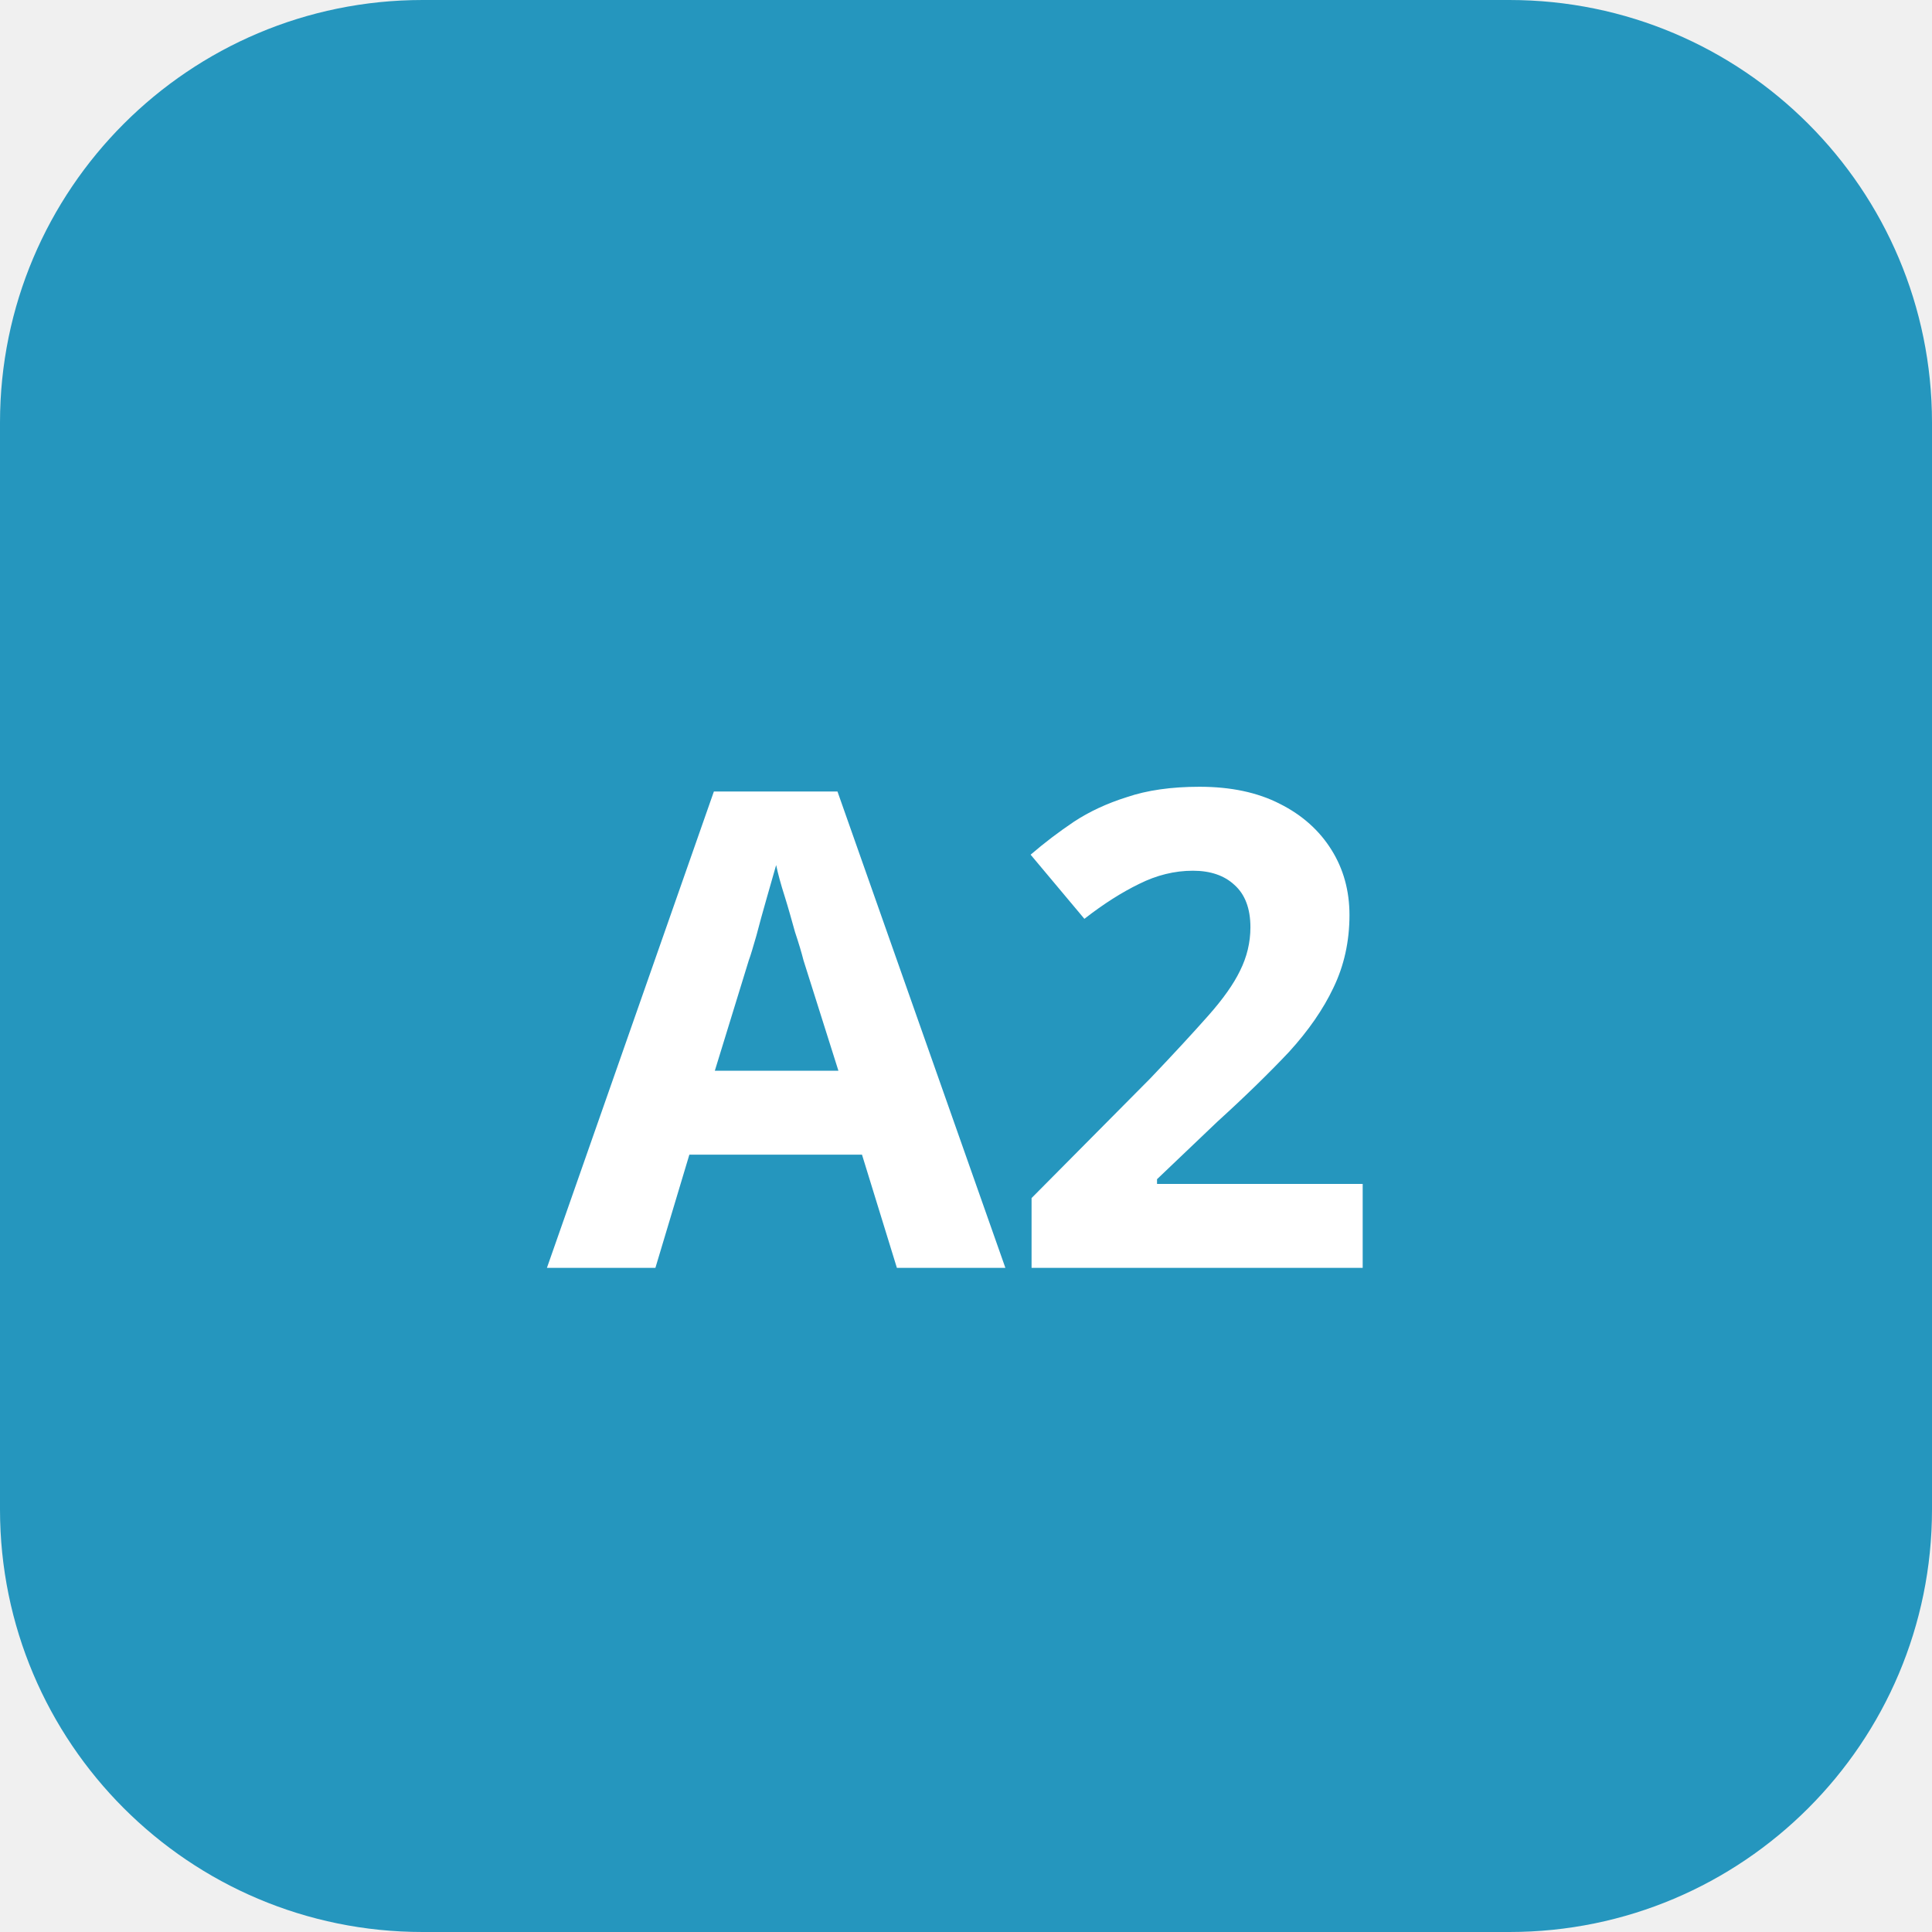
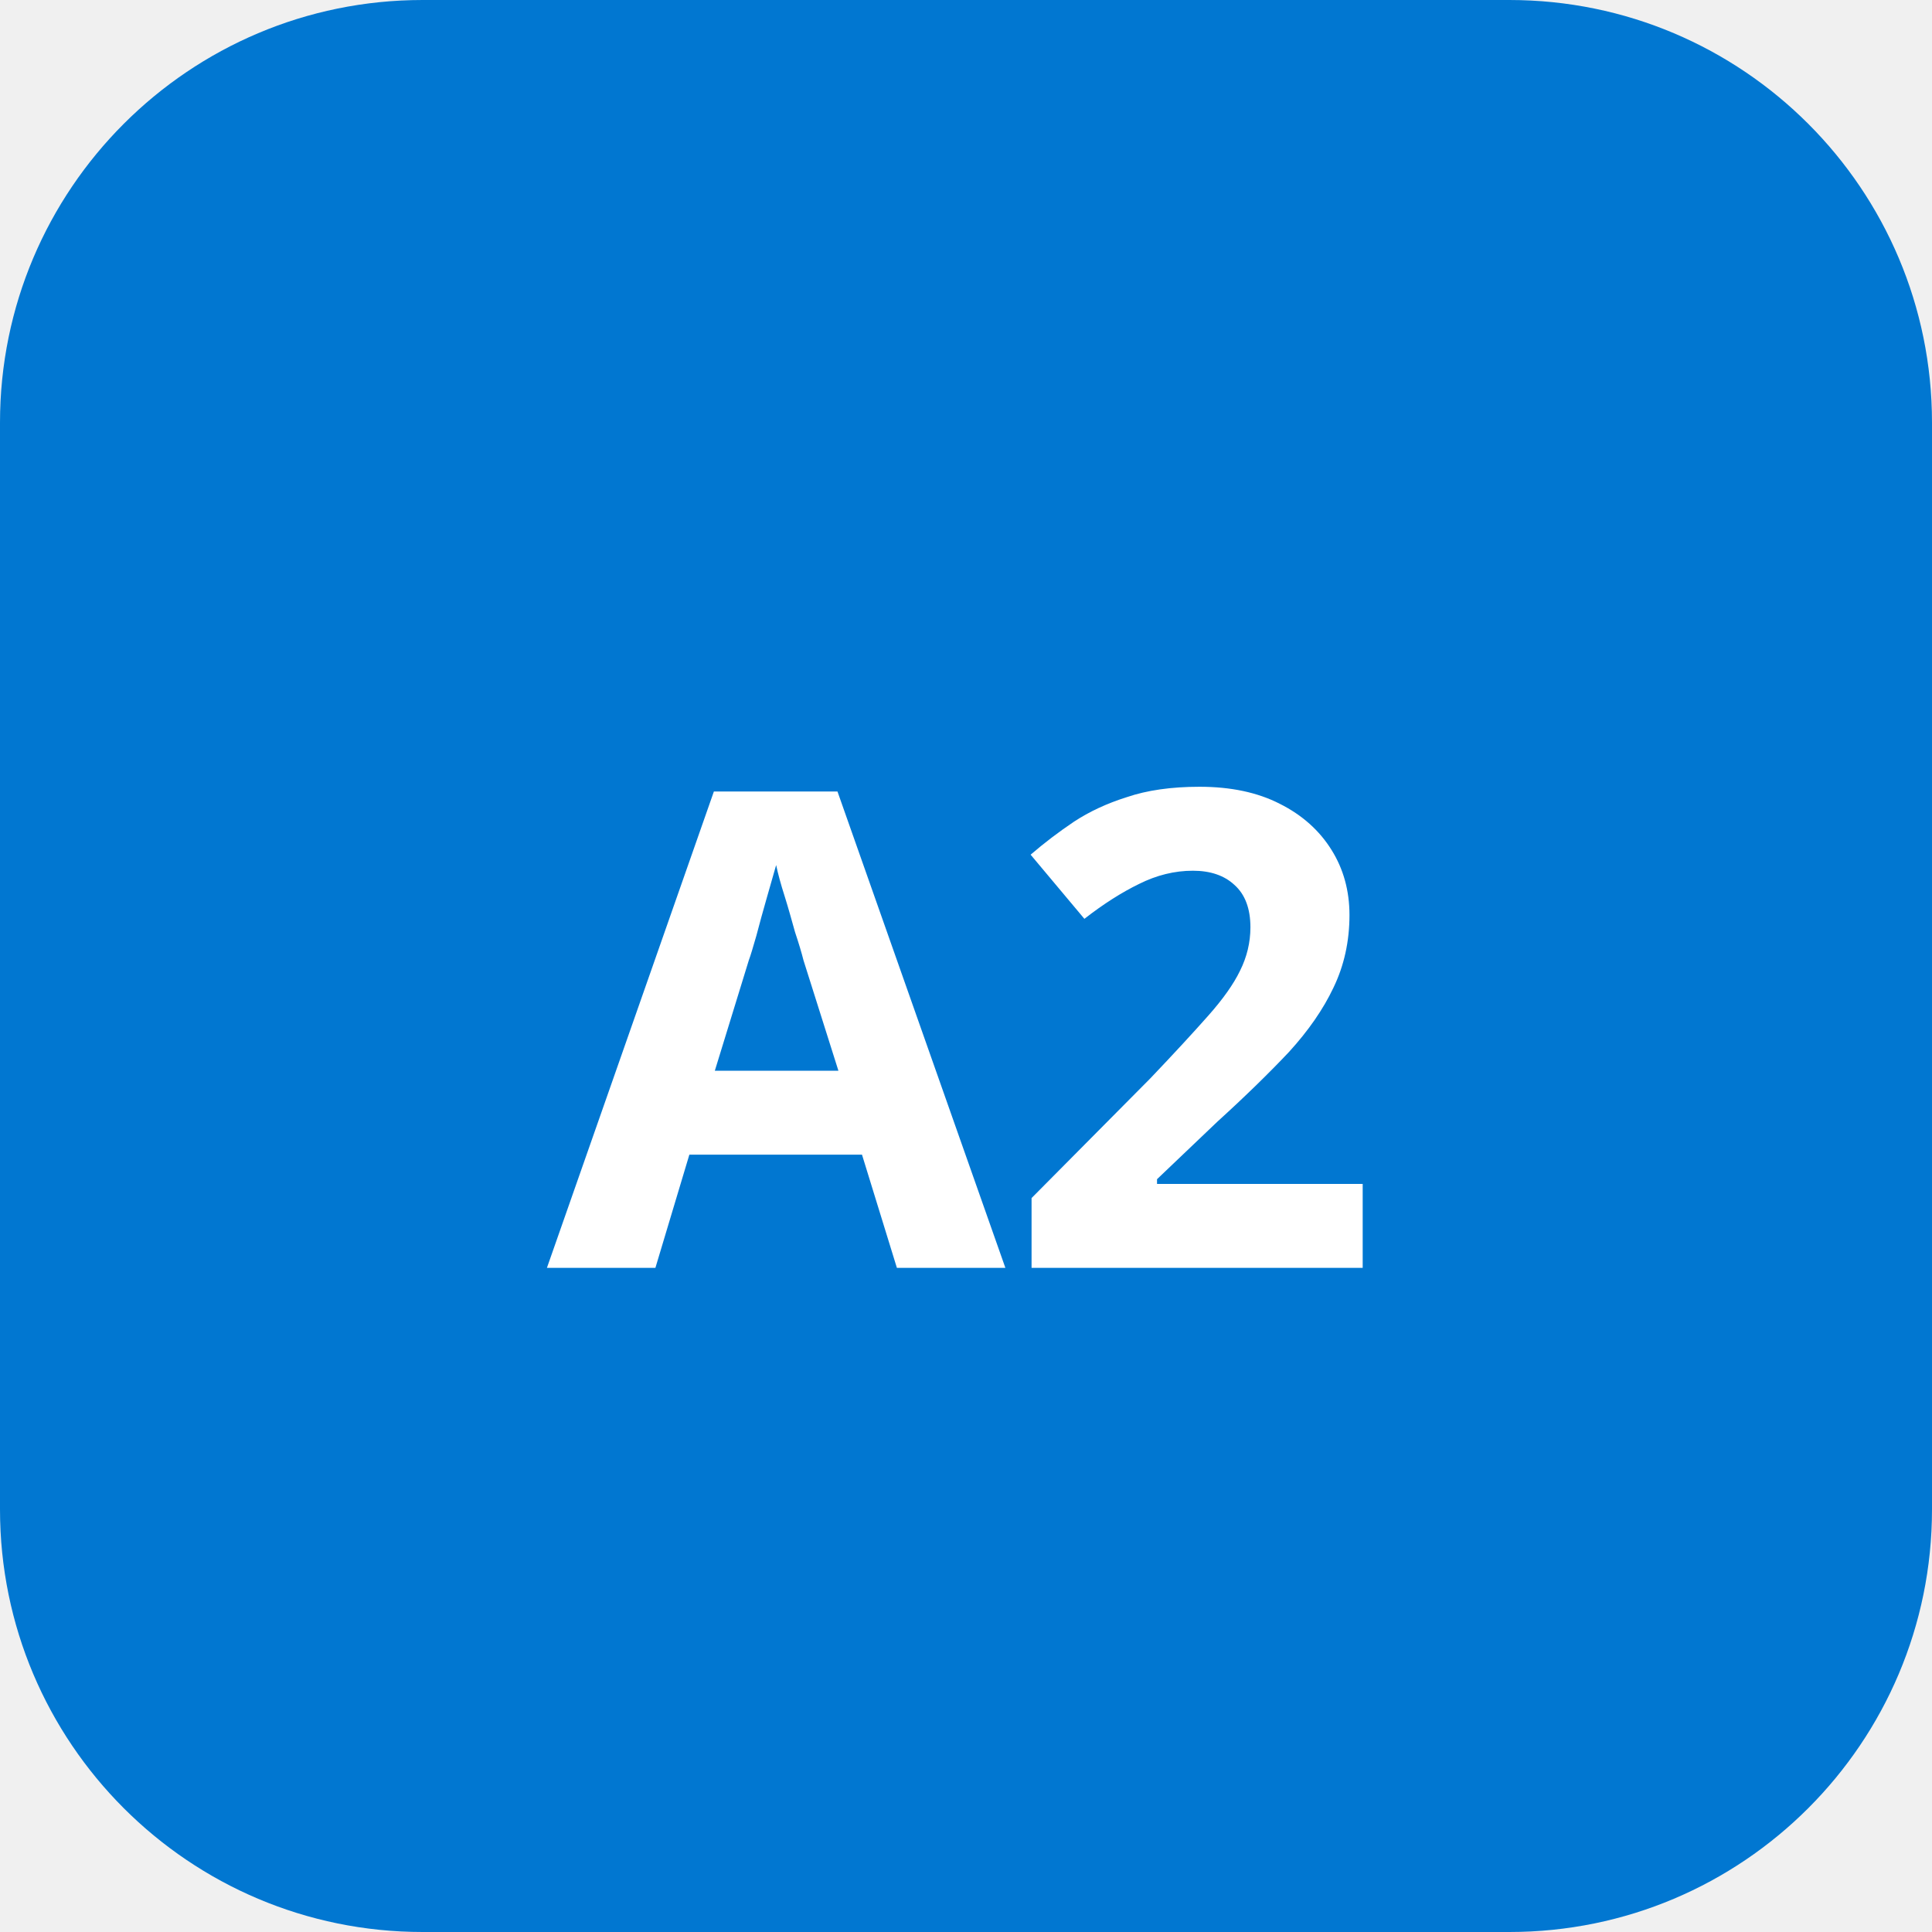
<svg xmlns="http://www.w3.org/2000/svg" viewBox="0 0 32 32" fill="none">
-   <rect width="32" height="32" rx="7" fill="#2596be" />
+   <rect width="32" height="32" rx="7" fill="#0177d1" />
  <text x="16" y="21" text-anchor="middle" fill="white" font-family="system-ui, sans-serif" font-weight="700" font-size="11">A2</text>
</svg>
